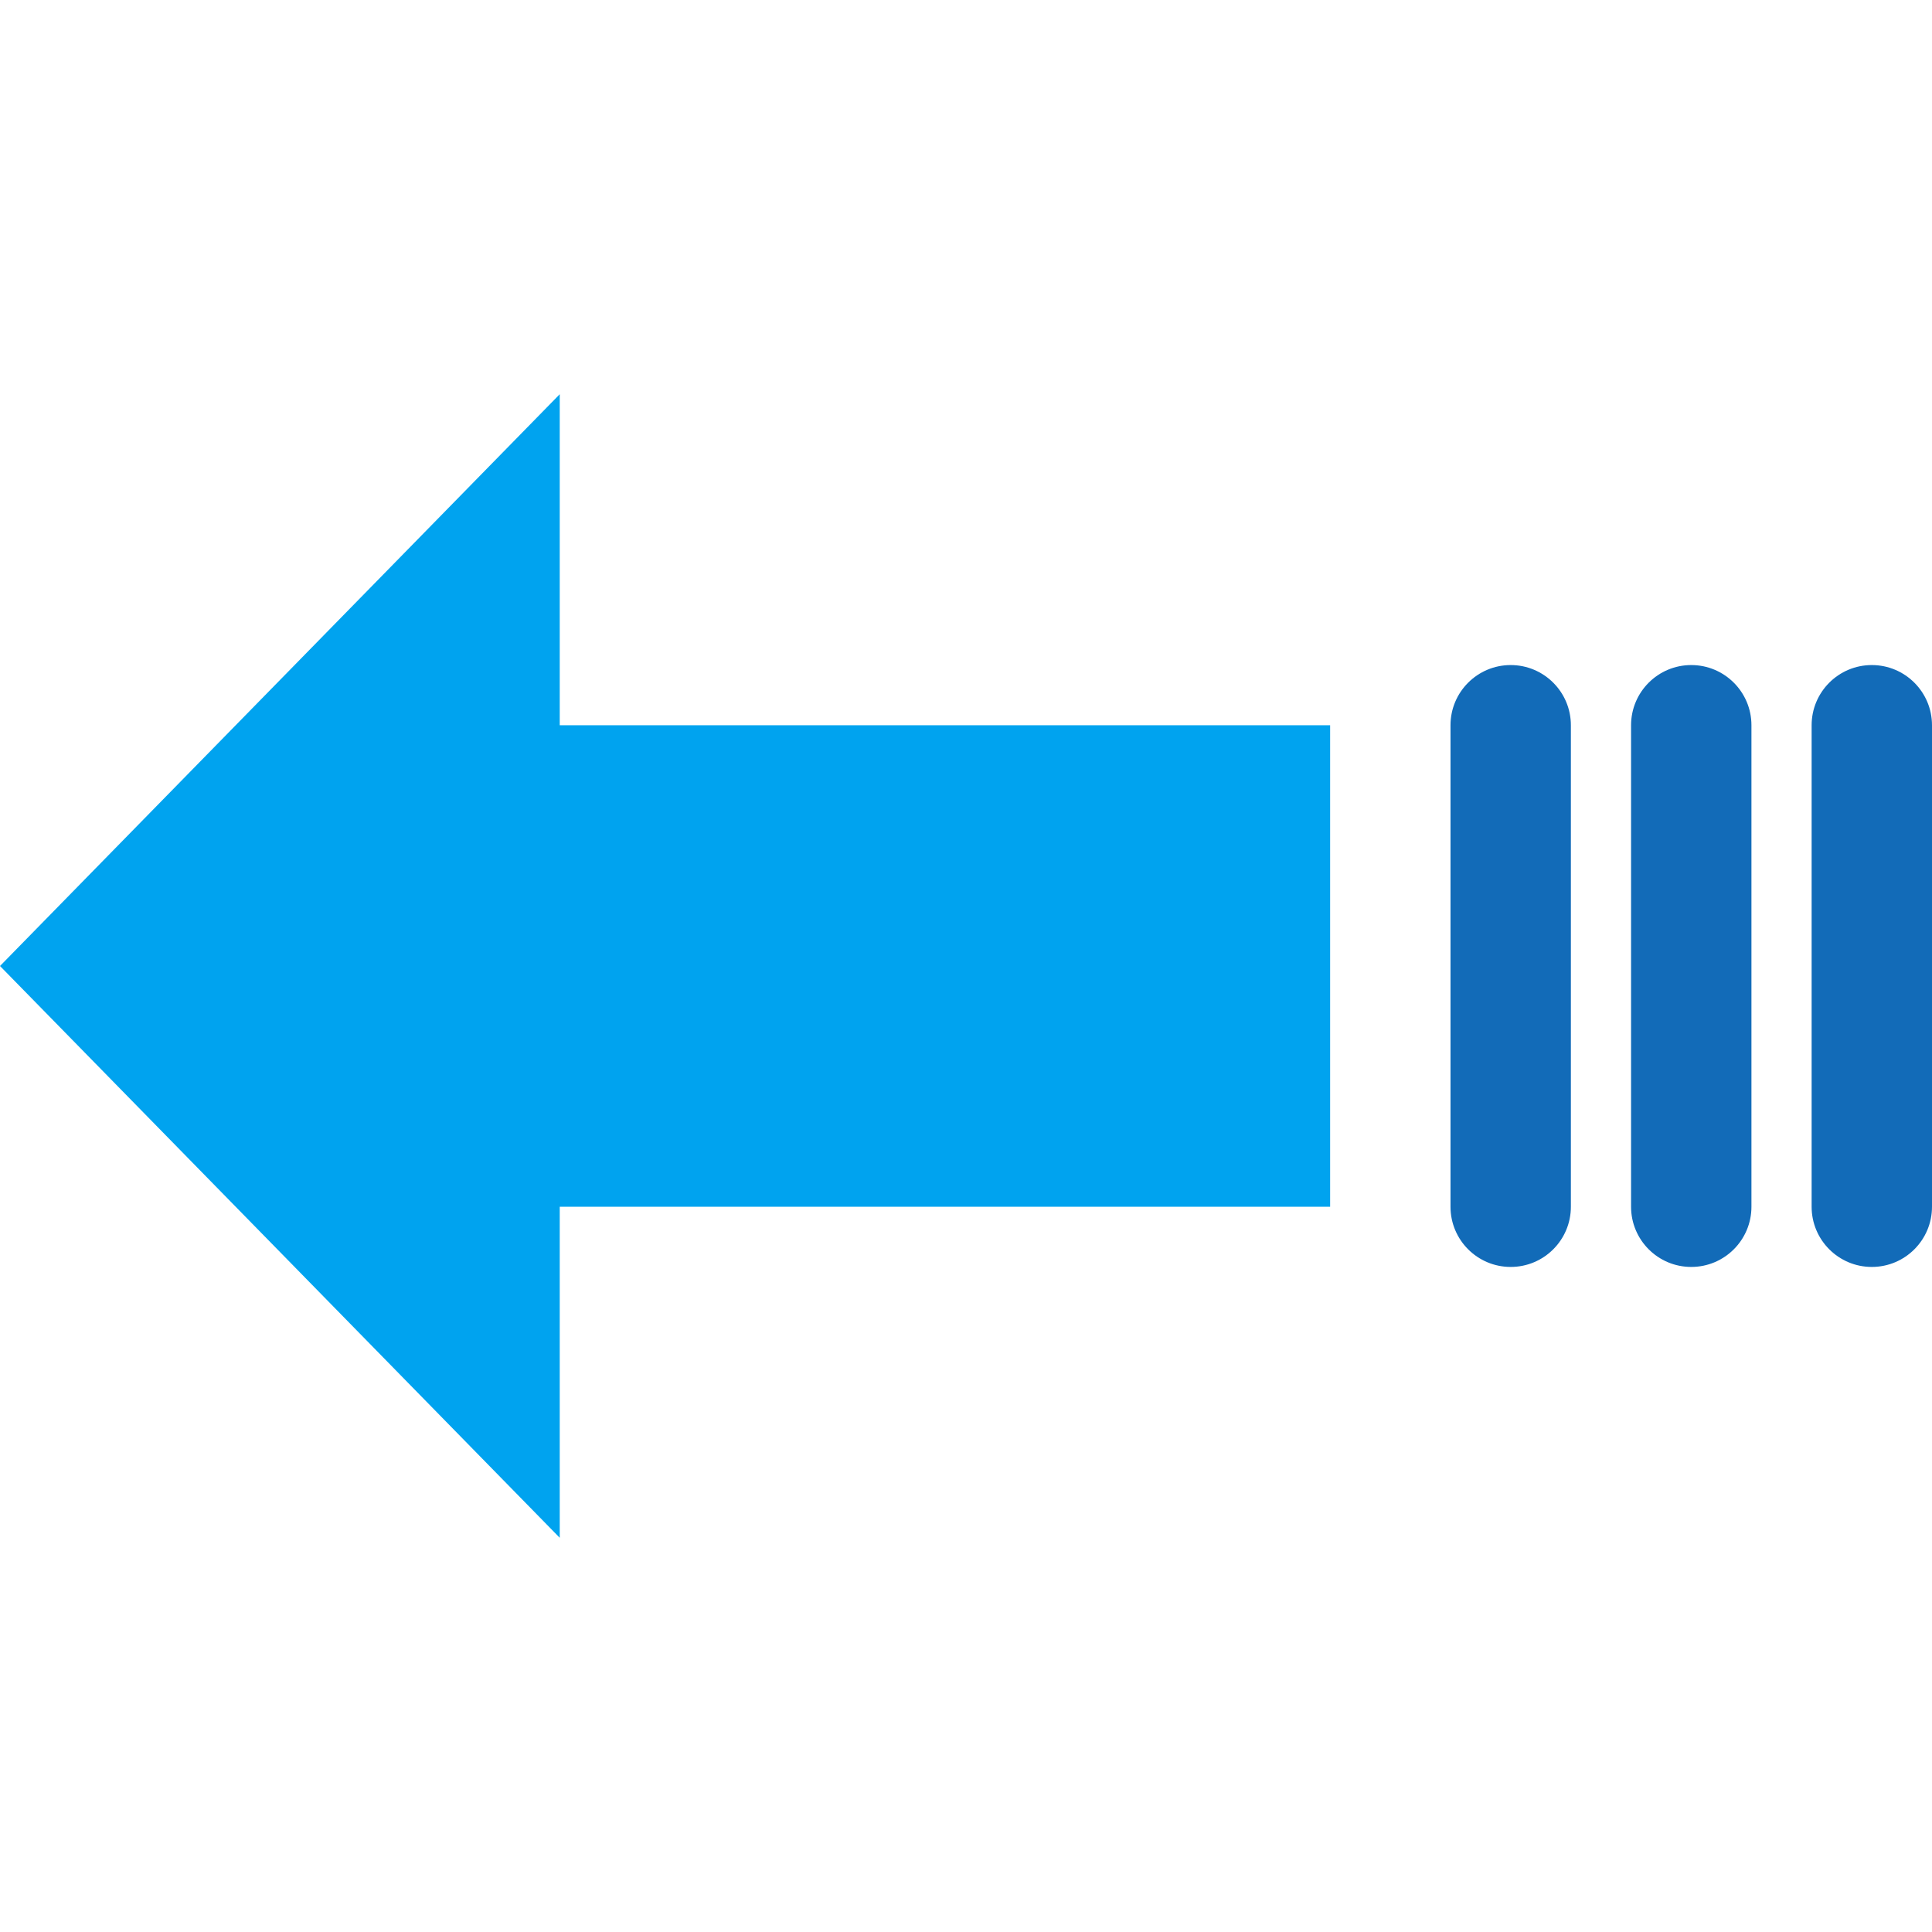
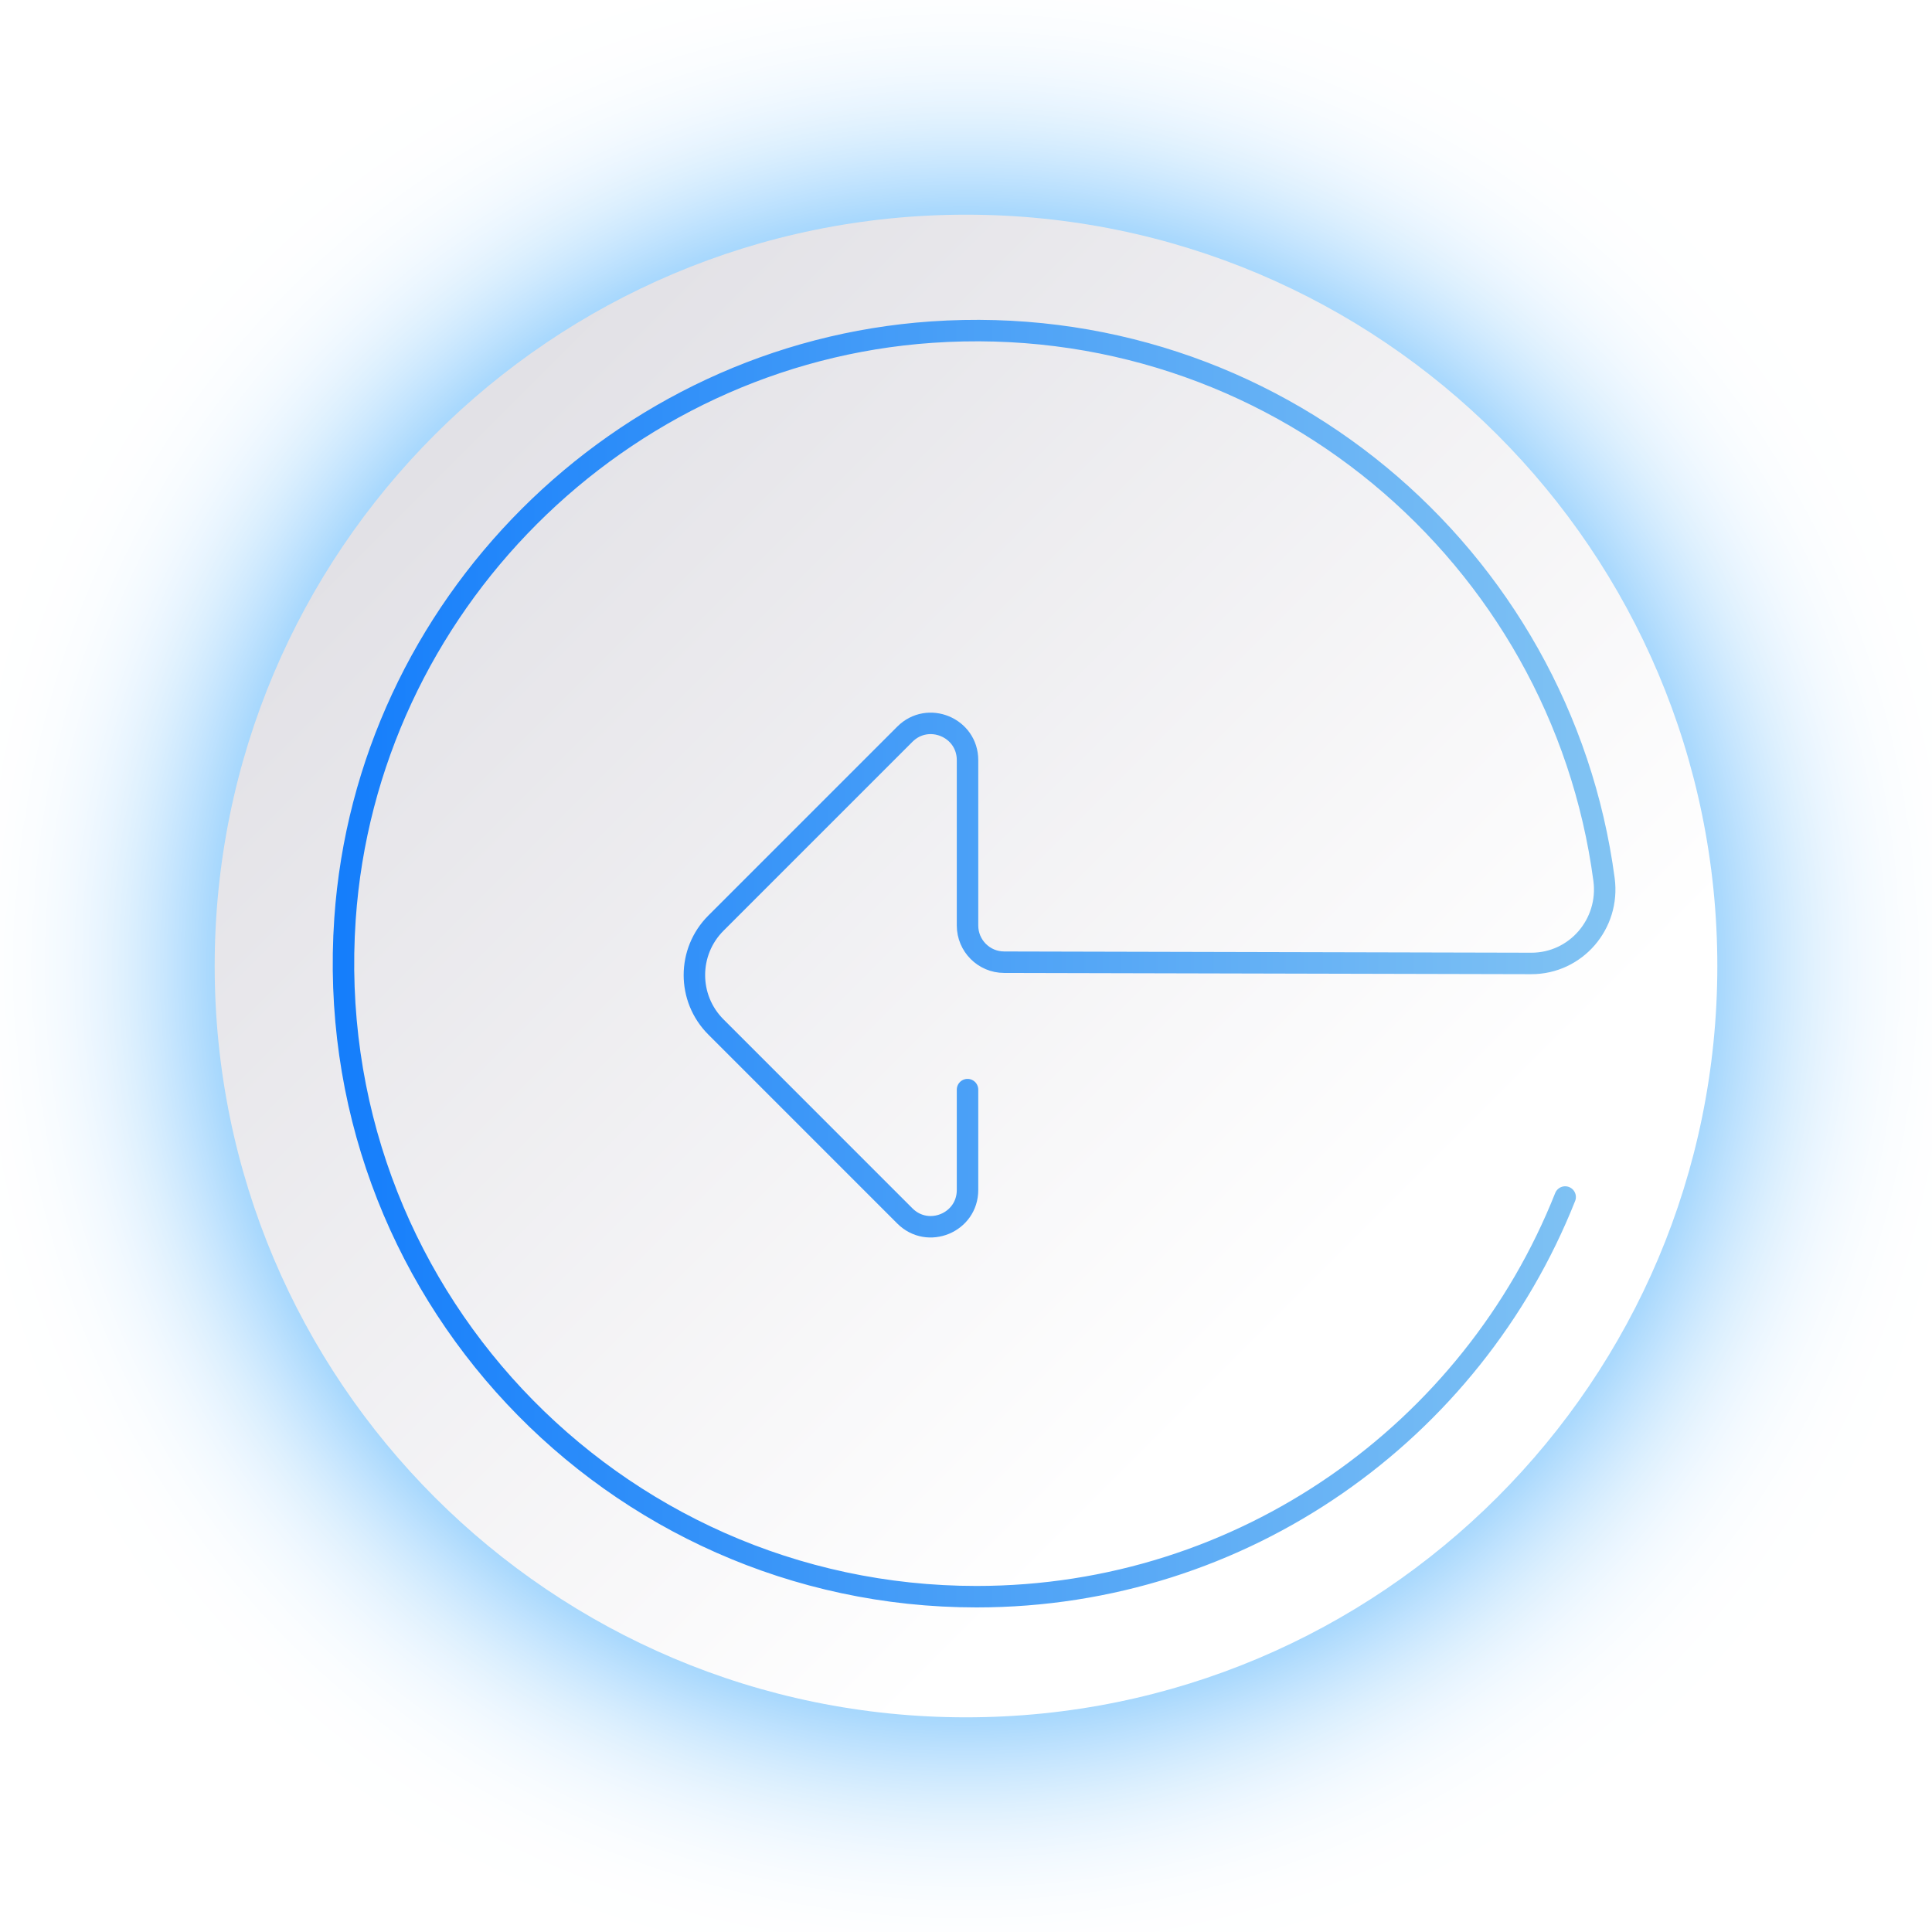
- <svg xmlns="http://www.w3.org/2000/svg" version="1.1" width="512" height="512" x="0" y="0" viewBox="0 0 335.412 335.412" style="enable-background:new 0 0 512 512" xml:space="preserve" class="">
-   <g transform="matrix(-1,1.2246467991473532e-16,-1.2246467991473532e-16,-1,335.412,335.412)">
-     <g>
-       <polygon style="" points="238.237,68.441 335.412,167.706 238.237,266.971 238.237,209.502 104.49,209.502    104.49,125.91 238.237,125.91  " fill="#00a3ef" data-original="#00efd1" class="" />
-       <g>
-         <path style="" d="M73.143,115.461L73.143,115.461c5.771,0,10.449,4.678,10.449,10.449v83.592    c0,5.771-4.678,10.449-10.449,10.449l0,0c-5.771,0-10.449-4.678-10.449-10.449V125.91    C62.694,120.139,67.372,115.461,73.143,115.461z" fill="#126bb8" data-original="#00acea" class="" />
-         <path style="" d="M41.796,115.461L41.796,115.461c5.771,0,10.449,4.678,10.449,10.449v83.592    c0,5.771-4.678,10.449-10.449,10.449l0,0c-5.771,0-10.449-4.678-10.449-10.449V125.91    C31.347,120.139,36.025,115.461,41.796,115.461z" fill="#126bb8" data-original="#00acea" class="" />
-         <path style="" d="M10.449,115.461L10.449,115.461c5.771,0,10.449,4.678,10.449,10.449v83.592    c0,5.771-4.678,10.449-10.449,10.449l0,0C4.678,219.951,0,215.273,0,209.502V125.91C0,120.139,4.678,115.461,10.449,115.461z" fill="#126bb8" data-original="#00acea" class="" />
+ <svg xmlns="http://www.w3.org/2000/svg" xmlns:xlink="http://www.w3.org/1999/xlink" width="90px" height="90px" viewBox="0 0 90 90" version="1.1">
+   <defs>
+     <linearGradient x1="14.916%" y1="14.902%" x2="84.258%" y2="84.244%" id="linearGradient-1">
+       <stop stop-color="#E2E1E6" offset="0%" />
+       <stop stop-color="#FFFFFF" offset="84%" />
+     </linearGradient>
+     <circle id="path-2" cx="35" cy="35" r="35" />
+     <filter x="-21.4%" y="-21.4%" width="142.9%" height="142.9%" filterUnits="objectBoundingBox" id="filter-3">
+       <feOffset dx="0" dy="0" in="SourceAlpha" result="shadowOffsetOuter1" />
+       <feGaussianBlur stdDeviation="5" in="shadowOffsetOuter1" result="shadowBlurOuter1" />
+       <feColorMatrix values="0 0 0 0 0.267   0 0 0 0 0.671   0 0 0 0 0.984  0 0 0 1 0" type="matrix" in="shadowBlurOuter1" />
+     </filter>
+     <linearGradient x1="100%" y1="50%" x2="0%" y2="50%" id="linearGradient-4">
+       <stop stop-color="#81C3F3" offset="0%" />
+       <stop stop-color="#157EFB" offset="100%" />
+     </linearGradient>
+   </defs>
+   <g id="页面-1" stroke="none" stroke-width="1" fill="none" fill-rule="evenodd">
+     <g id="歷史沿革" transform="translate(-50, -339)">
+       <g id="links" transform="translate(60, 349)">
+         <g id="椭圆形备份" fill-rule="nonzero">
+           <use fill="black" fill-opacity="1" filter="url(#filter-3)" xlink:href="#path-2" />
+           <use fill="url(#linearGradient-1)" xlink:href="#path-2" />
+         </g>
+         <path d="M35.071,40.759 L35.071,45.435 C35.071,46.957 33.23,47.721 32.152,46.643 L23.349,37.839 C22.014,36.505 22.014,34.34 23.349,33.005 L32.152,24.202 C33.23,23.125 35.071,23.887 35.071,25.41 L35.071,33.114 C35.071,34.056 35.834,34.821 36.775,34.823 L61.328,34.881 C63.414,34.886 64.997,33.039 64.722,30.971 C62.717,15.87 49.283,4.376 33.398,5.472 C18.856,6.475 7.076,18.256 6.072,32.798 C4.884,50.031 18.511,64.38 35.49,64.38 C47.938,64.38 58.584,56.669 62.911,45.762" id="linka" stroke="url(#linearGradient-4)" stroke-linecap="round" stroke-linejoin="round" />
      </g>
    </g>
-     <g>
- </g>
-     <g>
- </g>
-     <g>
- </g>
-     <g>
- </g>
-     <g>
- </g>
-     <g>
- </g>
-     <g>
- </g>
-     <g>
- </g>
-     <g>
- </g>
-     <g>
- </g>
-     <g>
- </g>
-     <g>
- </g>
-     <g>
- </g>
-     <g>
- </g>
-     <g>
- </g>
  </g>
</svg>
